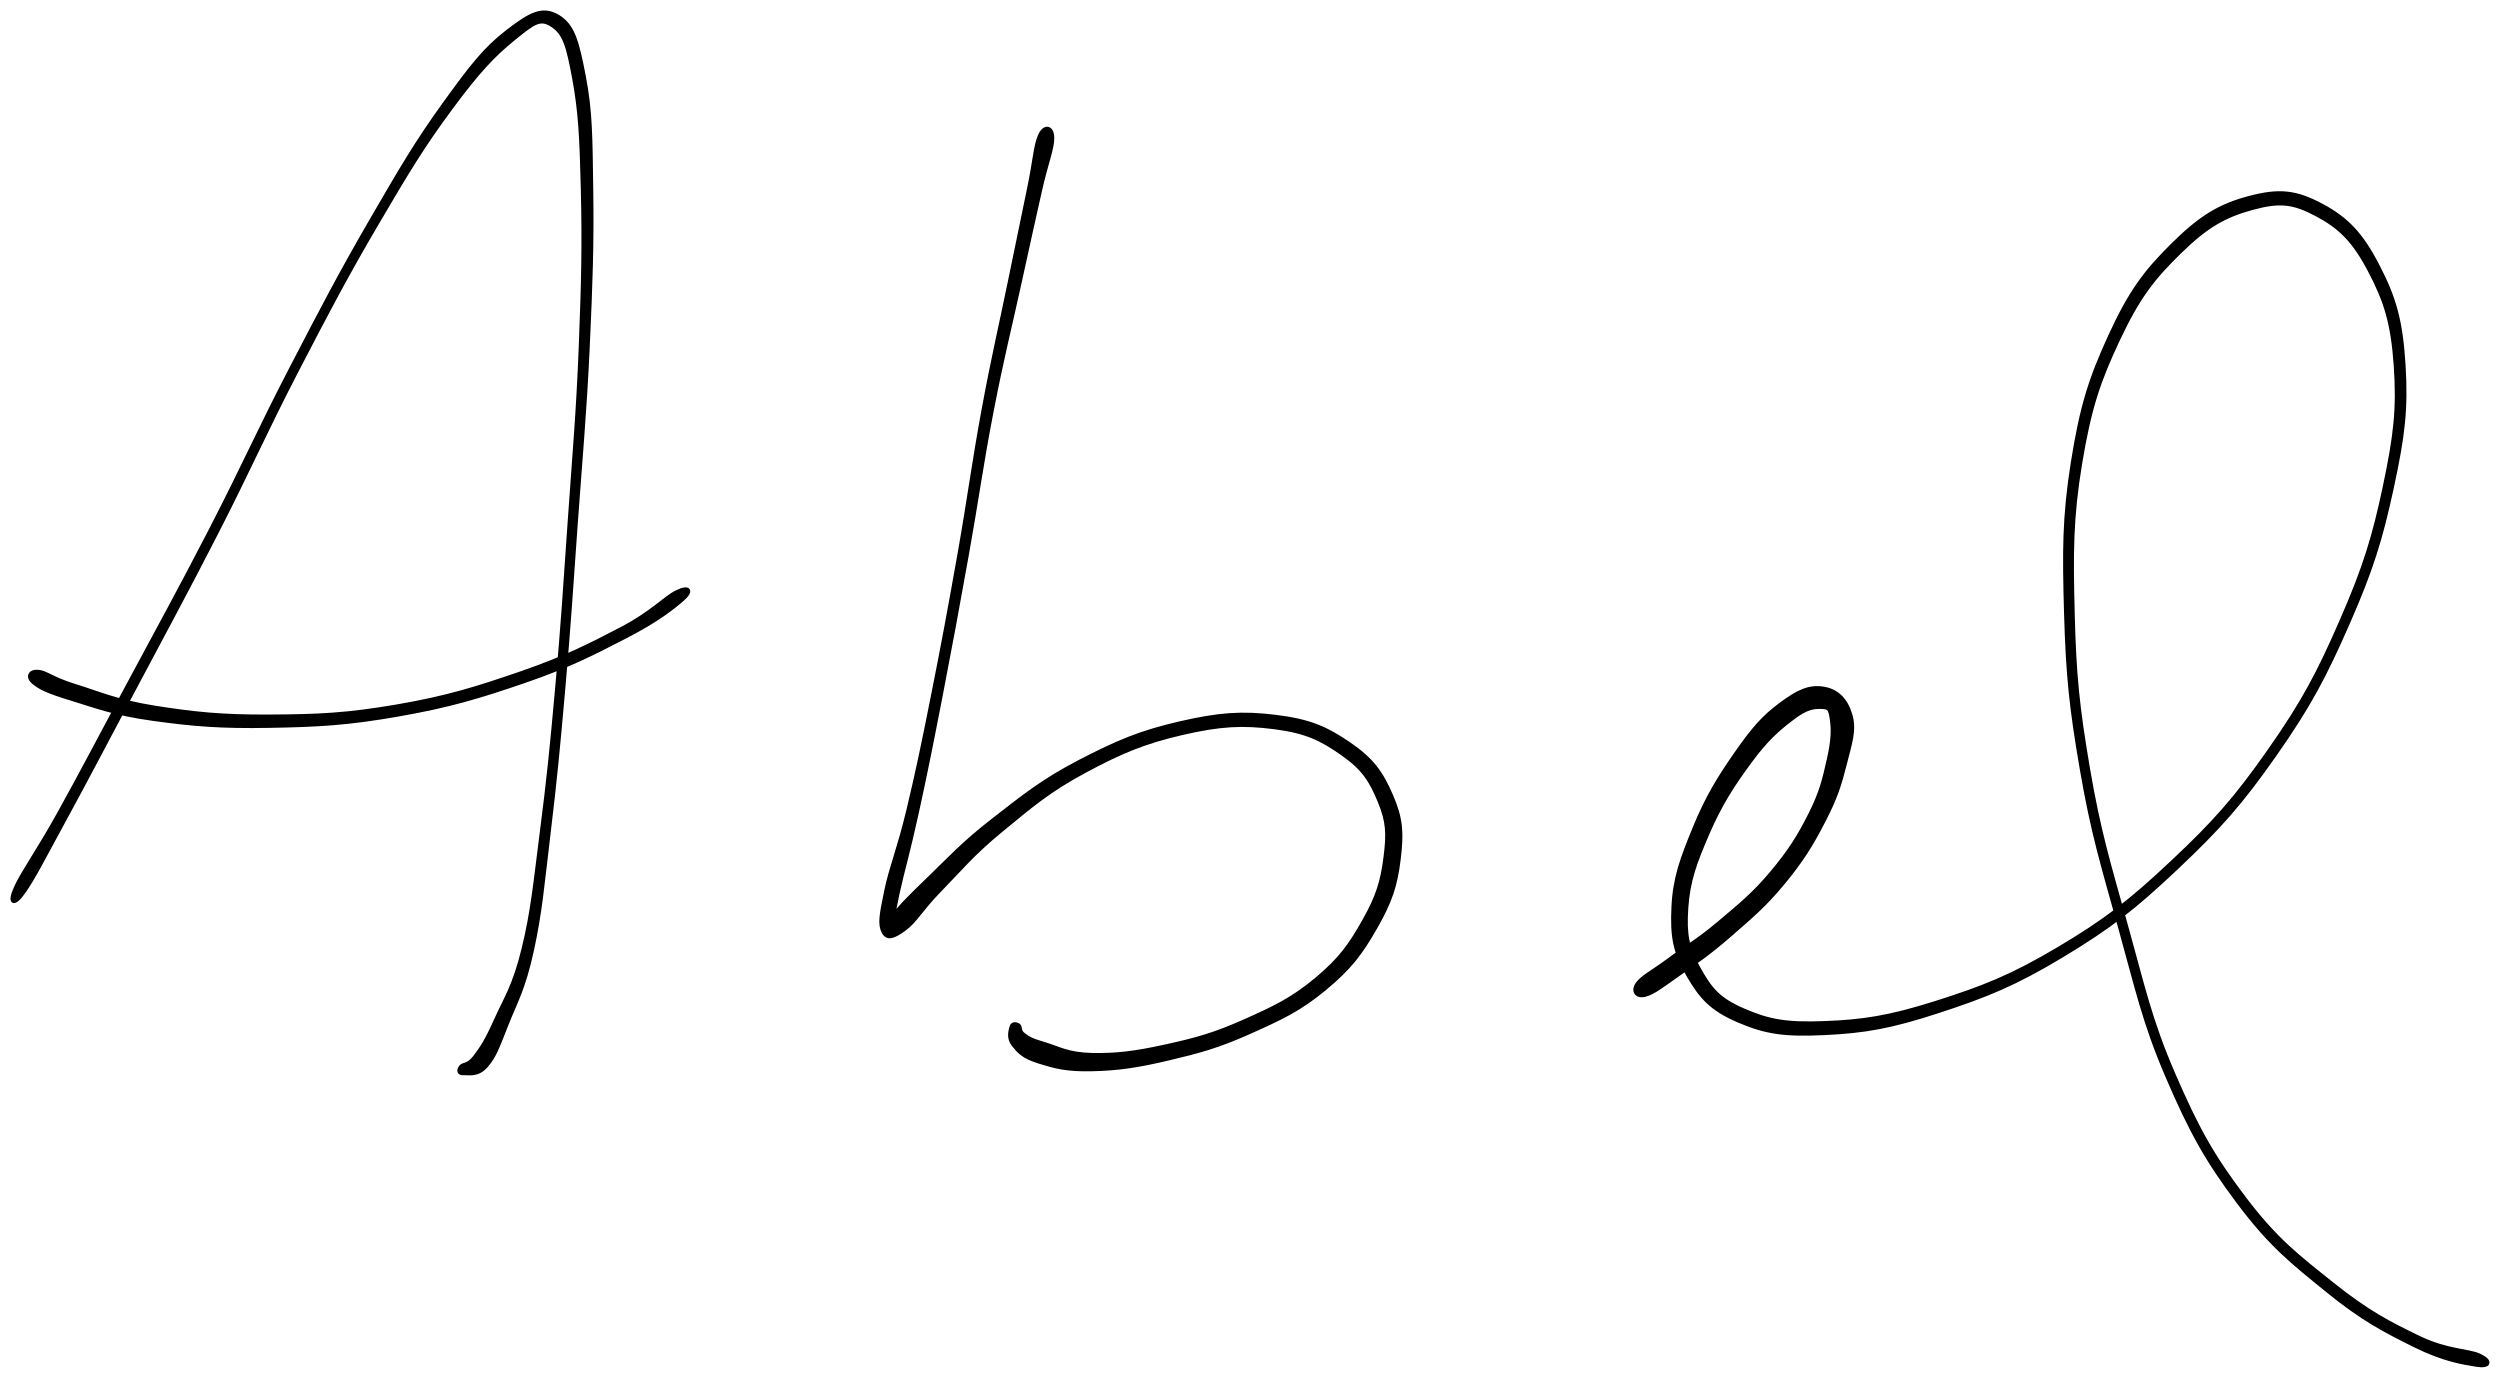
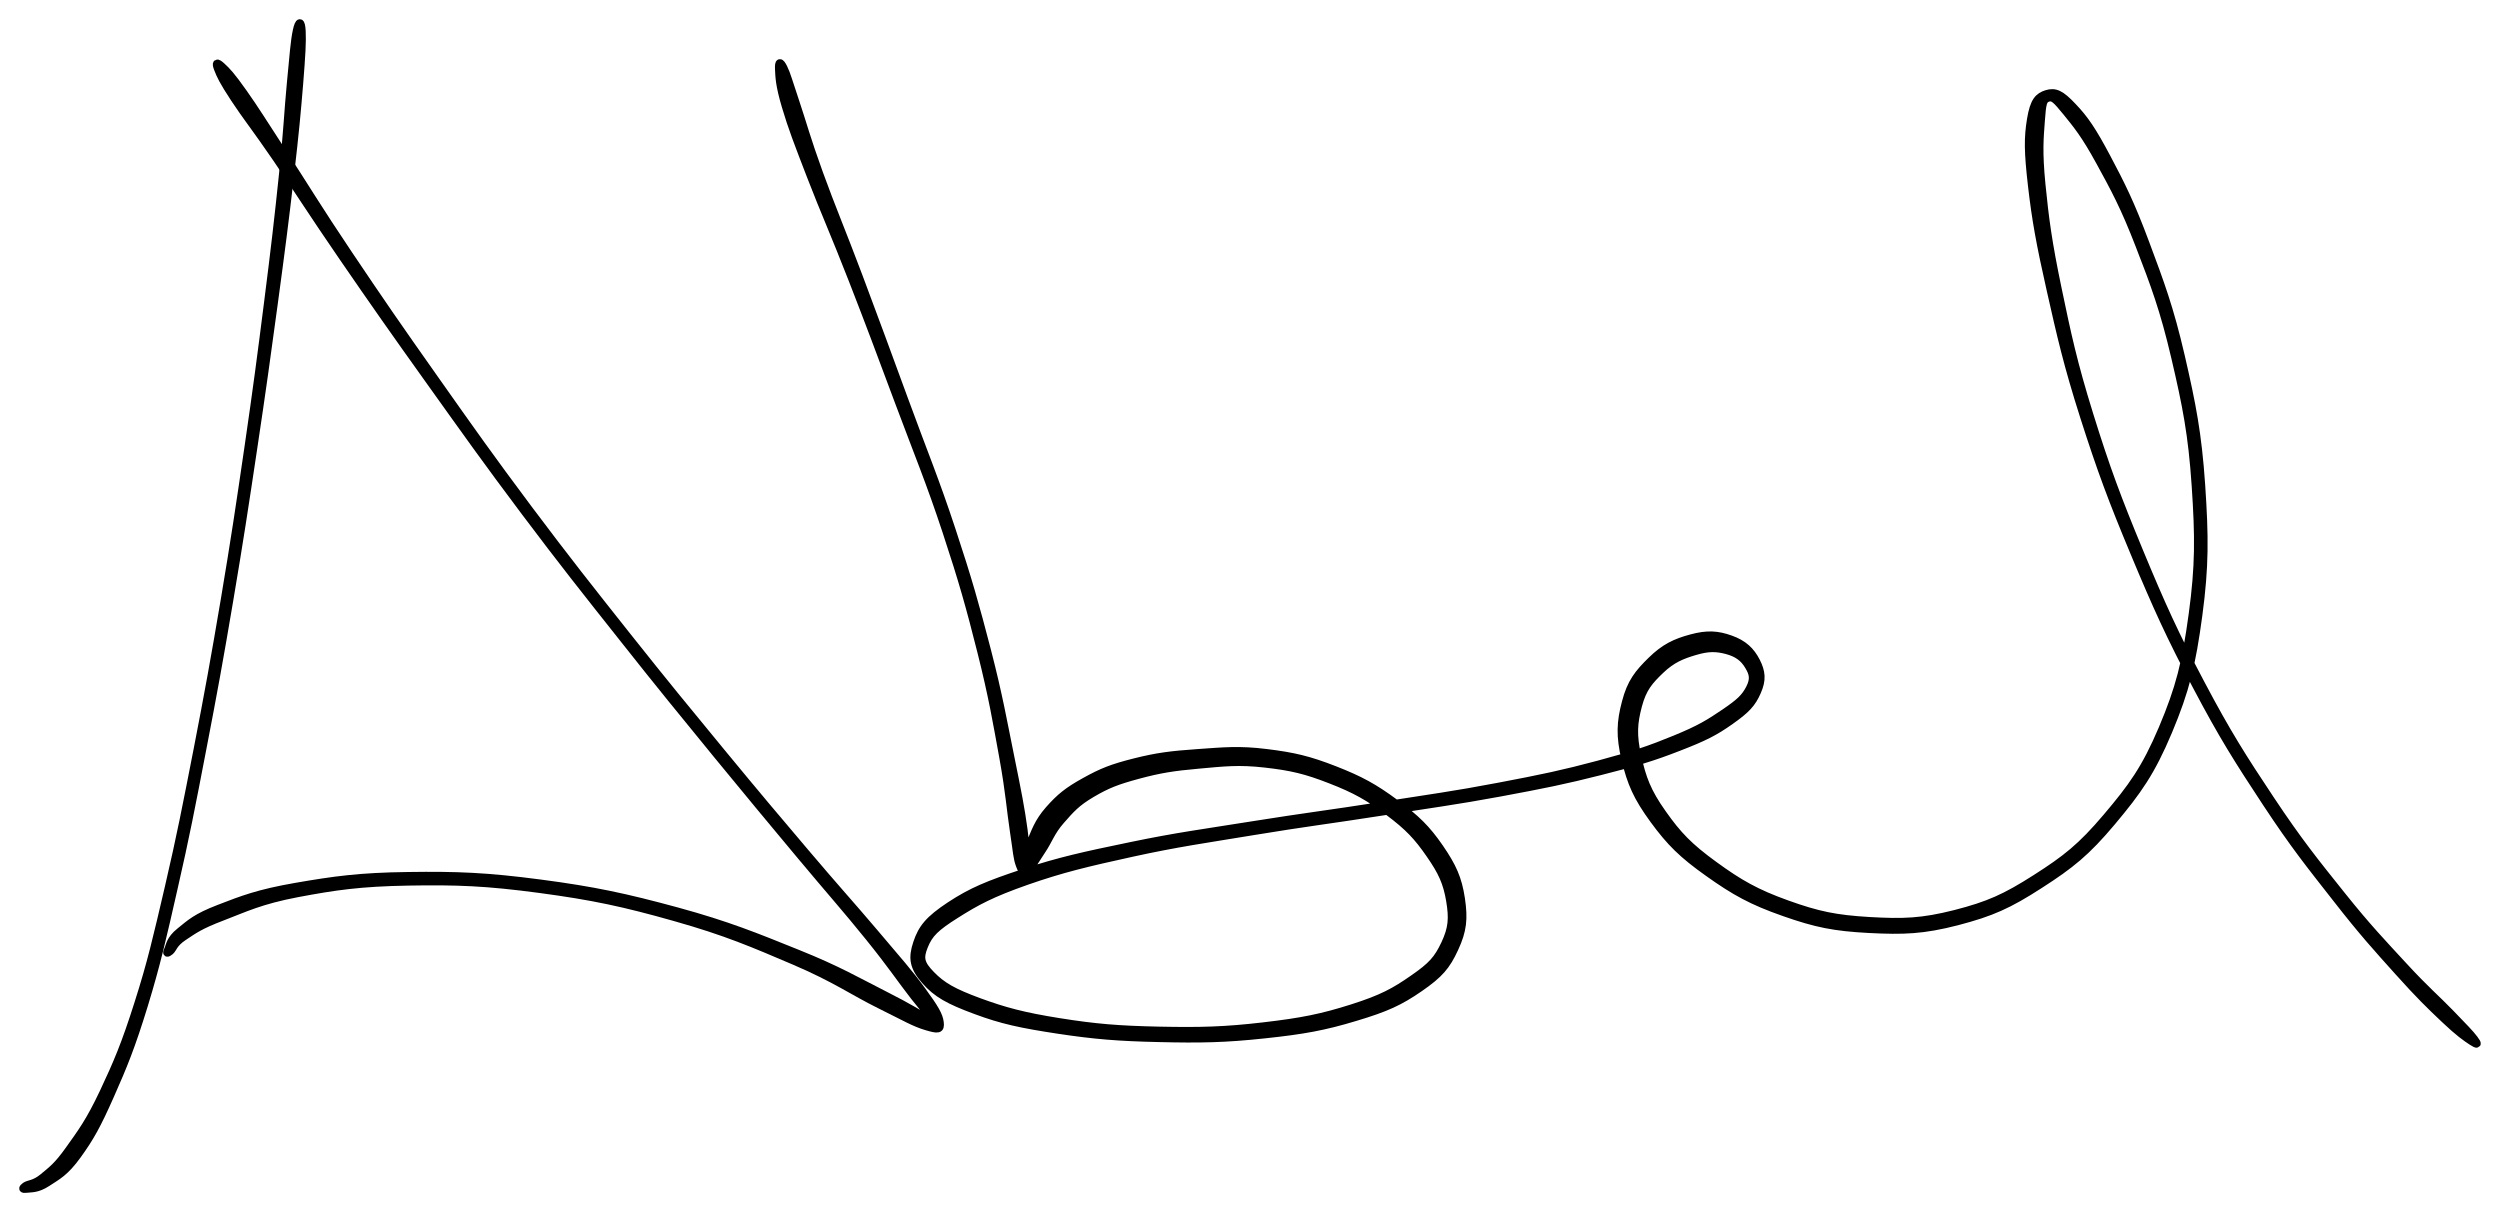
- <svg xmlns="http://www.w3.org/2000/svg" id="canvas" viewBox="675.789 285.229 595.986 328.448">
-   <path d="M 681.41,497.83 C 683.79 494.44, 686.29 489.49, 691.52 479.87 C 696.76 470.25, 700.38 463.30, 707.58 449.72 C 714.77 436.13, 719.70 427.19, 727.49 411.96 C 735.28 396.73, 738.90 388.25, 746.51 373.56 C 754.13 358.88, 758.24 351.03, 765.58 338.52 C 772.91 326.01, 776.66 319.83, 783.19 311.01 C 789.72 302.18, 793.35 298.35, 798.22 294.40 C 803.08 290.44, 804.61 289.33, 807.51 291.24 C 810.40 293.16, 811.25 296.07, 812.70 303.95 C 814.15 311.84, 814.45 317.85, 814.76 330.67 C 815.07 343.50, 814.88 352.27, 814.25 368.08 C 813.63 383.89, 812.73 393.55, 811.61 409.73 C 810.49 425.90, 809.99 434.19, 808.66 448.95 C 807.34 463.70, 806.60 471.00, 804.99 483.50 C 803.39 496.00, 802.82 502.46, 800.63 511.44 C 798.44 520.42, 796.36 523.25, 794.05 528.41 C 791.73 533.56, 790.74 534.96, 789.06 537.21 C 787.38 539.45, 786.19 538.85, 785.65 539.62 C 785.10 540.39, 785.13 541.12, 786.33 541.06 C 787.53 540.99, 789.61 541.63, 791.65 539.31 C 793.68 536.99, 794.33 534.93, 796.51 529.45 C 798.69 523.96, 800.54 521.03, 802.55 511.88 C 804.56 502.73, 805.06 496.26, 806.57 483.70 C 808.08 471.13, 808.79 463.84, 810.08 449.07 C 811.38 434.30, 811.89 426.01, 813.04 409.83 C 814.20 393.64, 815.13 383.99, 815.87 368.15 C 816.60 352.31, 816.90 343.56, 816.72 330.64 C 816.54 317.71, 816.54 311.81, 814.96 303.53 C 813.37 295.25, 812.39 291.38, 808.78 289.21 C 805.16 287.05, 802.29 288.56, 796.89 292.72 C 791.49 296.87, 788.30 300.97, 781.79 309.99 C 775.28 319.00, 771.64 325.21, 764.34 337.80 C 757.05 350.39, 752.95 358.24, 745.32 372.94 C 737.69 387.64, 734.04 396.10, 726.21 411.30 C 718.38 426.51, 713.40 435.42, 706.16 448.96 C 698.91 462.50, 695.29 469.46, 689.99 479.02 C 684.68 488.59, 681.33 493.04, 679.62 496.80 C 677.90 500.56, 679.02 501.21, 681.41 497.83" style="stroke: black; fill: black;" />
-   <path d="M 683.86,447.91 C 685.44 449.19, 687.07 450.02, 692.77 451.76 C 698.48 453.50, 702.94 455.30, 712.39 456.60 C 721.84 457.90, 728.36 458.46, 740.03 458.25 C 751.69 458.04, 758.58 457.68, 770.72 455.55 C 782.86 453.42, 789.90 451.31, 800.73 447.59 C 811.57 443.87, 817.35 440.83, 824.88 436.95 C 832.40 433.06, 835.89 430.27, 838.35 428.16 C 840.82 426.05, 840.07 424.99, 837.19 426.39 C 834.31 427.79, 831.37 431.31, 823.96 435.18 C 816.54 439.04, 810.80 442.03, 800.09 445.73 C 789.38 449.42, 782.41 451.60, 770.39 453.67 C 758.37 455.73, 751.53 456.01, 740.00 456.07 C 728.48 456.13, 722.04 455.42, 712.78 453.97 C 703.51 452.51, 699.26 450.50, 693.68 448.79 C 688.10 447.07, 686.85 445.58, 684.88 445.40 C 682.92 445.23, 682.28 446.64, 683.86 447.91" style="stroke: black; fill: black;" />
-   <path d="M 923.75,317.53 C 922.66 319.92, 922.59 323.13, 921.15 330.13 C 919.70 337.14, 918.69 342.01, 916.52 352.56 C 914.36 363.11, 912.69 369.94, 910.30 382.87 C 907.91 395.80, 906.98 403.56, 904.57 417.21 C 902.15 430.86, 900.67 438.86, 898.22 451.13 C 895.78 463.40, 894.56 469.21, 892.33 478.54 C 890.09 487.87, 888.23 492.01, 887.05 497.76 C 885.86 503.51, 885.53 505.52, 886.41 507.30 C 887.28 509.07, 888.73 508.62, 891.42 506.64 C 894.10 504.65, 895.24 502.05, 899.84 497.36 C 904.44 492.66, 907.52 488.81, 914.42 483.15 C 921.32 477.48, 925.70 473.66, 934.33 469.03 C 942.97 464.39, 948.56 462.05, 957.61 459.96 C 966.65 457.87, 971.94 457.59, 979.58 458.57 C 987.23 459.55, 990.81 461.34, 995.83 464.86 C 1000.85 468.37, 1002.62 471.19, 1004.68 476.15 C 1006.73 481.11, 1006.83 483.93, 1006.10 489.66 C 1005.37 495.38, 1004.29 498.99, 1001.01 504.79 C 997.73 510.59, 995.44 513.87, 989.72 518.67 C 984.00 523.46, 979.65 525.54, 972.42 528.75 C 965.19 531.97, 960.84 533.14, 953.58 534.73 C 946.32 536.33, 941.88 536.86, 936.11 536.75 C 930.35 536.63, 928.02 535.11, 924.76 534.15 C 921.50 533.19, 921.05 532.83, 919.81 531.94 C 918.57 531.04, 919.13 530.04, 918.56 529.68 C 917.98 529.32, 917.14 529.21, 916.92 530.14 C 916.70 531.06, 916.14 532.68, 917.46 534.32 C 918.78 535.95, 919.77 537.13, 923.50 538.29 C 927.24 539.45, 929.98 540.26, 936.12 540.11 C 942.27 539.97, 946.74 539.33, 954.23 537.57 C 961.71 535.80, 966.08 534.62, 973.55 531.29 C 981.02 527.95, 985.54 525.88, 991.56 520.88 C 997.59 515.88, 1000.13 512.46, 1003.66 506.30 C 1007.19 500.13, 1008.46 496.30, 1009.21 490.04 C 1009.97 483.78, 1009.80 480.47, 1007.43 474.99 C 1005.07 469.50, 1002.89 466.39, 997.38 462.62 C 991.87 458.85, 987.94 457.13, 979.89 456.14 C 971.83 455.15, 966.42 455.54, 957.08 457.69 C 947.74 459.83, 942.09 462.23, 933.19 466.85 C 924.28 471.48, 919.74 475.23, 912.55 480.80 C 905.36 486.38, 902.02 490.13, 897.24 494.73 C 892.46 499.34, 890.44 501.38, 888.64 503.81 C 886.84 506.24, 888.01 507.98, 888.23 506.88 C 888.44 505.78, 888.50 503.91, 889.71 498.33 C 890.93 492.75, 892.28 488.37, 894.32 479.00 C 896.37 469.62, 897.55 463.76, 899.94 451.47 C 902.32 439.17, 903.80 431.16, 906.25 417.51 C 908.70 403.86, 909.67 396.12, 912.17 383.23 C 914.67 370.33, 916.43 363.54, 918.74 353.03 C 921.04 342.52, 922.12 337.66, 923.69 330.68 C 925.27 323.71, 926.61 320.79, 926.62 318.16 C 926.63 315.53, 924.84 315.13, 923.75 317.53" style="stroke: black; fill: black;" />
-   <path d="M 1067.93,522.37 C 1069.90 521.88, 1072.02 520.19, 1076.05 517.35 C 1080.08 514.51, 1083.14 512.48, 1088.10 508.15 C 1093.05 503.81, 1096.37 501.10, 1100.85 495.66 C 1105.32 490.23, 1107.51 486.67, 1110.46 480.98 C 1113.41 475.28, 1114.32 472.26, 1115.60 467.20 C 1116.89 462.14, 1117.92 459.23, 1116.89 455.67 C 1115.85 452.12, 1113.73 449.93, 1110.44 449.41 C 1107.15 448.90, 1104.55 450.05, 1100.44 453.10 C 1096.32 456.16, 1093.97 458.79, 1089.85 464.68 C 1085.73 470.57, 1082.85 475.20, 1079.83 482.57 C 1076.81 489.93, 1075.07 494.50, 1074.75 501.50 C 1074.42 508.49, 1075.09 512.13, 1078.21 517.54 C 1081.32 522.94, 1083.79 525.75, 1090.32 528.54 C 1096.84 531.33, 1101.31 531.95, 1110.83 531.49 C 1120.35 531.03, 1126.59 529.95, 1137.90 526.24 C 1149.22 522.54, 1156.04 519.81, 1167.41 512.96 C 1178.77 506.12, 1184.57 501.59, 1194.71 492.00 C 1204.85 482.42, 1209.96 476.68, 1218.12 465.02 C 1226.28 453.36, 1229.94 446.41, 1235.51 433.70 C 1241.08 420.99, 1243.31 413.78, 1245.96 401.49 C 1248.61 389.19, 1249.42 382.78, 1248.76 372.24 C 1248.10 361.69, 1246.57 356.36, 1242.65 348.76 C 1238.74 341.16, 1235.31 337.50, 1229.19 334.23 C 1223.07 330.97, 1219.13 330.56, 1212.05 332.43 C 1204.98 334.30, 1200.45 337.04, 1193.83 343.59 C 1187.21 350.14, 1183.72 354.83, 1178.95 365.17 C 1174.19 375.52, 1172.11 382.04, 1169.99 395.32 C 1167.87 408.59, 1167.93 416.86, 1168.35 431.55 C 1168.78 446.24, 1169.56 453.86, 1172.13 468.76 C 1174.69 483.67, 1177.09 491.44, 1181.17 506.08 C 1185.26 520.71, 1186.90 528.78, 1192.56 541.94 C 1198.23 555.09, 1201.87 561.66, 1209.50 571.85 C 1217.13 582.04, 1222.33 586.09, 1230.70 592.89 C 1239.08 599.70, 1244.28 602.36, 1251.39 605.90 C 1258.49 609.43, 1263.12 610.06, 1266.22 610.57 C 1269.32 611.07, 1269.67 609.72, 1266.88 608.42 C 1264.09 607.13, 1259.27 607.49, 1252.27 604.10 C 1245.27 600.71, 1240.16 598.10, 1231.86 591.46 C 1223.55 584.83, 1218.35 580.92, 1210.76 570.90 C 1203.17 560.88, 1199.55 554.40, 1193.90 541.36 C 1188.26 528.32, 1186.60 520.27, 1182.53 505.70 C 1178.46 491.13, 1176.07 483.36, 1173.54 468.52 C 1171.01 453.68, 1170.26 446.09, 1169.89 431.51 C 1169.52 416.92, 1169.51 408.69, 1171.68 395.59 C 1173.86 382.49, 1176.01 376.09, 1180.76 366.01 C 1185.51 355.94, 1189.04 351.46, 1195.43 345.22 C 1201.82 338.97, 1206.16 336.57, 1212.69 334.79 C 1219.22 333.01, 1222.46 333.34, 1228.08 336.32 C 1233.70 339.31, 1237.00 342.53, 1240.77 349.73 C 1244.55 356.94, 1246.22 362.08, 1246.94 372.36 C 1247.65 382.64, 1246.92 389.00, 1244.36 401.14 C 1241.79 413.29, 1239.60 420.48, 1234.10 433.08 C 1228.61 445.69, 1224.98 452.60, 1216.88 464.15 C 1208.79 475.71, 1203.71 481.40, 1193.63 490.86 C 1183.56 500.33, 1177.78 504.78, 1166.52 511.48 C 1155.25 518.17, 1148.45 520.80, 1137.29 524.34 C 1126.13 527.87, 1119.91 528.80, 1110.73 529.15 C 1101.55 529.51, 1097.37 528.71, 1091.37 526.10 C 1085.36 523.50, 1083.42 521.01, 1080.70 516.12 C 1077.98 511.24, 1077.34 508.12, 1077.77 501.67 C 1078.20 495.21, 1079.83 490.80, 1082.85 483.84 C 1085.87 476.87, 1088.84 472.31, 1092.87 466.84 C 1096.89 461.37, 1099.55 459.10, 1102.98 456.48 C 1106.40 453.86, 1108.07 453.70, 1109.98 453.74 C 1111.88 453.78, 1112.14 454.18, 1112.50 456.68 C 1112.87 459.19, 1112.82 461.74, 1111.79 466.28 C 1110.76 470.82, 1110.10 473.97, 1107.37 479.40 C 1104.63 484.82, 1102.48 488.23, 1098.14 493.41 C 1093.79 498.59, 1090.53 501.15, 1085.64 505.29 C 1080.75 509.43, 1077.58 511.19, 1073.69 514.10 C 1069.80 517.00, 1067.33 518.16, 1066.17 519.81 C 1065.02 521.47, 1065.95 522.86, 1067.93 522.37" style="stroke: black; fill: black;" />
+ <svg xmlns="http://www.w3.org/2000/svg" id="canvas" viewBox="327.338 100.731 325.428 157.789">
+   <path d="M 365.95,104.73 C 365.66 106.08, 365.54 107.80, 365.18 111.55 C 364.82 115.30, 364.75 117.76, 364.15 123.46 C 363.56 129.16, 363.12 132.95, 362.22 140.04 C 361.32 147.14, 360.79 151.20, 359.66 158.95 C 358.53 166.69, 357.90 170.92, 356.58 178.78 C 355.25 186.64, 354.50 190.76, 353.05 198.24 C 351.59 205.71, 350.85 209.53, 349.31 216.16 C 347.76 222.78, 347.04 225.99, 345.33 231.34 C 343.63 236.70, 342.59 239.13, 340.80 242.93 C 339.00 246.74, 337.93 248.14, 336.36 250.35 C 334.79 252.56, 334.09 253.01, 332.95 253.97 C 331.80 254.92, 331.07 254.81, 330.64 255.11 C 330.21 255.42, 330.22 255.58, 330.79 255.50 C 331.36 255.41, 332.15 255.56, 333.48 254.69 C 334.81 253.81, 335.78 253.38, 337.42 251.11 C 339.06 248.84, 339.96 247.25, 341.69 243.34 C 343.42 239.44, 344.43 236.98, 346.09 231.58 C 347.74 226.17, 348.46 222.95, 349.97 216.31 C 351.49 209.67, 352.23 205.85, 353.67 198.36 C 355.12 190.87, 355.87 186.75, 357.20 178.88 C 358.53 171.02, 359.17 166.79, 360.33 159.04 C 361.49 151.30, 362.05 147.24, 363.01 140.15 C 363.97 133.05, 364.46 129.26, 365.11 123.56 C 365.77 117.86, 365.99 115.40, 366.30 111.65 C 366.60 107.89, 366.70 106.17, 366.63 104.78 C 366.56 103.40, 366.24 103.38, 365.95 104.73" style="stroke: black; fill: black;" />
+   <path d="M 355.70,109.71 C 356.03 110.56, 356.34 111.26, 357.87 113.59 C 359.40 115.92, 360.52 117.25, 363.34 121.37 C 366.16 125.50, 367.97 128.40, 371.97 134.22 C 375.97 140.04, 378.62 143.82, 383.36 150.45 C 388.10 157.08, 390.64 160.67, 395.67 167.37 C 400.70 174.06, 403.50 177.58, 408.52 183.91 C 413.53 190.25, 416.13 193.40, 420.74 199.05 C 425.36 204.69, 427.64 207.41, 431.58 212.14 C 435.52 216.86, 437.49 219.04, 440.44 222.70 C 443.39 226.35, 444.57 228.17, 446.33 230.43 C 448.09 232.68, 448.85 233.38, 449.24 233.99 C 449.63 234.59, 449.65 234.20, 448.29 233.45 C 446.93 232.70, 445.87 231.96, 442.45 230.23 C 439.03 228.51, 436.57 227.02, 431.17 224.85 C 425.76 222.67, 422.14 221.17, 415.45 219.34 C 408.75 217.52, 404.68 216.64, 397.68 215.72 C 390.69 214.80, 386.82 214.65, 380.47 214.74 C 374.11 214.82, 370.82 215.29, 365.90 216.14 C 360.98 216.99, 358.88 217.82, 355.85 218.99 C 352.83 220.15, 352.09 220.91, 350.76 221.98 C 349.43 223.05, 349.46 223.82, 349.21 224.33 C 348.95 224.85, 349.08 224.89, 349.49 224.56 C 349.90 224.22, 349.90 223.56, 351.26 222.66 C 352.61 221.77, 353.31 221.21, 356.27 220.08 C 359.23 218.95, 361.22 217.94, 366.06 217.02 C 370.90 216.11, 374.17 215.62, 380.48 215.51 C 386.78 215.40, 390.64 215.54, 397.59 216.47 C 404.53 217.40, 408.59 218.27, 415.22 220.15 C 421.86 222.02, 425.43 223.57, 430.75 225.84 C 436.07 228.11, 438.38 229.80, 441.82 231.50 C 445.25 233.20, 446.34 233.87, 447.92 234.34 C 449.49 234.81, 449.80 234.78, 449.69 233.84 C 449.58 232.90, 449.06 232.00, 447.35 229.66 C 445.64 227.31, 444.19 225.71, 441.15 222.11 C 438.10 218.51, 436.12 216.36, 432.14 211.66 C 428.16 206.97, 425.87 204.26, 421.24 198.64 C 416.61 193.01, 414.01 189.87, 408.99 183.54 C 403.97 177.21, 401.18 173.69, 396.16 167.00 C 391.15 160.30, 388.61 156.70, 383.92 150.05 C 379.22 143.40, 376.60 139.60, 372.67 133.74 C 368.74 127.89, 366.99 124.95, 364.26 120.76 C 361.53 116.57, 360.63 115.08, 359.02 112.80 C 357.41 110.52, 356.87 109.98, 356.21 109.37 C 355.54 108.75, 355.37 108.87, 355.70 109.71" style="stroke: black; fill: black;" />
+   <path d="M 428.72,109.72 C 428.77 110.72, 428.77 111.76, 429.60 114.56 C 430.43 117.35, 431.14 119.18, 432.88 123.69 C 434.62 128.20, 435.98 131.20, 438.28 137.10 C 440.58 143.00, 441.93 146.63, 444.38 153.20 C 446.83 159.76, 448.38 163.43, 450.52 169.92 C 452.66 176.40, 453.59 179.73, 455.07 185.61 C 456.55 191.50, 457.07 194.68, 457.92 199.34 C 458.76 204.01, 458.87 206.14, 459.30 208.95 C 459.73 211.75, 459.71 212.39, 460.08 213.37 C 460.45 214.35, 460.58 214.27, 461.16 213.87 C 461.74 213.48, 462.13 212.67, 462.98 211.40 C 463.84 210.13, 464.15 209.00, 465.44 207.53 C 466.74 206.05, 467.45 205.22, 469.45 204.04 C 471.46 202.86, 472.71 202.37, 475.49 201.62 C 478.27 200.87, 480.06 200.58, 483.36 200.29 C 486.67 199.99, 488.58 199.76, 492.02 200.15 C 495.45 200.54, 497.33 200.98, 500.55 202.24 C 503.77 203.49, 505.52 204.48, 508.10 206.42 C 510.69 208.36, 511.87 209.63, 513.46 211.93 C 515.06 214.23, 515.68 215.61, 516.08 217.94 C 516.47 220.28, 516.38 221.55, 515.43 223.59 C 514.47 225.62, 513.71 226.46, 511.30 228.13 C 508.89 229.81, 507.27 230.71, 503.37 231.95 C 499.47 233.19, 496.83 233.73, 491.81 234.31 C 486.78 234.90, 483.57 234.98, 478.25 234.87 C 472.93 234.76, 469.91 234.51, 465.21 233.76 C 460.51 233.01, 458.08 232.35, 454.75 231.13 C 451.42 229.90, 449.98 229.08, 448.56 227.62 C 447.14 226.17, 447.01 225.42, 447.65 223.85 C 448.29 222.28, 449.10 221.46, 451.77 219.78 C 454.44 218.09, 456.40 217.03, 460.99 215.42 C 465.58 213.82, 468.77 213.06, 474.70 211.76 C 480.64 210.46, 484.20 209.98, 490.68 208.91 C 497.15 207.84, 500.70 207.42, 507.08 206.42 C 513.46 205.42, 516.87 204.98, 522.59 203.92 C 528.30 202.86, 531.03 202.31, 535.67 201.13 C 540.31 199.95, 542.42 199.33, 545.80 198.01 C 549.19 196.70, 550.53 196.02, 552.58 194.57 C 554.64 193.12, 555.41 192.31, 556.08 190.76 C 556.76 189.22, 556.65 188.19, 555.96 186.83 C 555.26 185.46, 554.30 184.54, 552.61 183.94 C 550.92 183.33, 549.56 183.24, 547.50 183.80 C 545.44 184.35, 544.00 185.03, 542.30 186.70 C 540.59 188.37, 539.63 189.57, 538.96 192.15 C 538.28 194.72, 538.18 196.53, 538.91 199.58 C 539.64 202.64, 540.43 204.47, 542.59 207.43 C 544.75 210.38, 546.33 211.95, 549.73 214.36 C 553.13 216.78, 555.39 218.04, 559.57 219.50 C 563.75 220.97, 566.11 221.44, 570.62 221.68 C 575.13 221.91, 577.67 221.83, 582.11 220.68 C 586.56 219.52, 588.83 218.50, 592.85 215.90 C 596.88 213.31, 598.90 211.70, 602.26 207.70 C 605.61 203.70, 607.35 201.28, 609.61 195.90 C 611.86 190.52, 612.66 187.21, 613.52 180.81 C 614.38 174.40, 614.34 170.63, 613.89 163.89 C 613.43 157.15, 612.69 153.41, 611.24 147.11 C 609.78 140.81, 608.56 137.57, 606.63 132.40 C 604.70 127.22, 603.47 124.78, 601.58 121.22 C 599.69 117.67, 598.73 116.26, 597.16 114.61 C 595.60 112.95, 594.86 112.62, 593.76 112.95 C 592.67 113.29, 592.08 113.90, 591.69 116.29 C 591.30 118.68, 591.31 120.46, 591.82 124.89 C 592.33 129.33, 592.89 132.43, 594.25 138.46 C 595.61 144.48, 596.43 148.14, 598.62 155.01 C 600.81 161.87, 602.26 165.77, 605.19 172.78 C 608.11 179.78, 609.82 183.55, 613.25 190.04 C 616.67 196.53, 618.68 199.69, 622.33 205.23 C 625.98 210.77, 628.06 213.34, 631.50 217.73 C 634.93 222.13, 636.71 224.07, 639.52 227.20 C 642.33 230.33, 643.62 231.57, 645.54 233.39 C 647.46 235.21, 648.32 235.78, 649.10 236.30 C 649.87 236.81, 649.97 236.70, 649.41 235.97 C 648.85 235.23, 648.13 234.51, 646.31 232.62 C 644.48 230.73, 643.10 229.60, 640.26 226.52 C 637.43 223.44, 635.60 221.57, 632.13 217.23 C 628.66 212.89, 626.58 210.33, 622.92 204.83 C 619.26 199.33, 617.26 196.19, 613.84 189.72 C 610.42 183.26, 608.72 179.50, 605.82 172.51 C 602.92 165.52, 601.48 161.63, 599.35 154.78 C 597.22 147.93, 596.44 144.26, 595.19 138.25 C 593.94 132.25, 593.53 129.12, 593.10 124.76 C 592.67 120.39, 592.86 118.70, 593.02 116.45 C 593.19 114.19, 593.27 113.70, 593.93 113.48 C 594.59 113.26, 594.99 113.68, 596.34 115.33 C 597.68 116.98, 598.74 118.26, 600.64 121.73 C 602.54 125.20, 603.86 127.59, 605.83 132.70 C 607.80 137.81, 609.02 141.04, 610.48 147.29 C 611.94 153.53, 612.68 157.26, 613.13 163.94 C 613.58 170.63, 613.60 174.38, 612.74 180.70 C 611.88 187.03, 611.06 190.29, 608.83 195.57 C 606.59 200.85, 604.85 203.21, 601.55 207.11 C 598.25 211.00, 596.26 212.56, 592.32 215.07 C 588.38 217.59, 586.18 218.57, 581.85 219.68 C 577.53 220.78, 575.06 220.85, 570.68 220.60 C 566.30 220.34, 564.00 219.87, 559.96 218.42 C 555.91 216.97, 553.71 215.70, 550.47 213.34 C 547.22 210.98, 545.73 209.43, 543.74 206.60 C 541.74 203.78, 541.12 202.02, 540.49 199.22 C 539.86 196.41, 539.98 194.83, 540.58 192.58 C 541.18 190.32, 542.02 189.37, 543.50 187.95 C 544.98 186.54, 546.25 186.02, 547.98 185.51 C 549.71 185.00, 550.75 185.02, 552.15 185.39 C 553.54 185.77, 554.34 186.40, 554.93 187.39 C 555.53 188.37, 555.73 189.09, 555.11 190.31 C 554.49 191.53, 553.79 192.17, 551.84 193.50 C 549.89 194.82, 548.66 195.61, 545.38 196.95 C 542.10 198.30, 540.02 199.00, 535.44 200.23 C 530.85 201.46, 528.13 202.03, 522.44 203.11 C 516.74 204.20, 513.34 204.65, 506.96 205.65 C 500.58 206.65, 497.04 207.07, 490.55 208.11 C 484.06 209.15, 480.50 209.60, 474.51 210.85 C 468.52 212.09, 465.32 212.78, 460.62 214.33 C 455.92 215.88, 453.80 216.77, 451.01 218.60 C 448.23 220.44, 447.35 221.55, 446.70 223.50 C 446.05 225.45, 446.23 226.61, 447.75 228.36 C 449.28 230.11, 450.87 230.97, 454.33 232.25 C 457.79 233.54, 460.27 234.06, 465.05 234.79 C 469.83 235.51, 472.85 235.76, 478.23 235.88 C 483.60 236.01, 486.82 235.95, 491.93 235.40 C 497.03 234.86, 499.70 234.37, 503.74 233.15 C 507.78 231.94, 509.54 231.13, 512.13 229.34 C 514.73 227.54, 515.62 226.50, 516.69 224.18 C 517.77 221.85, 517.92 220.34, 517.53 217.71 C 517.13 215.09, 516.44 213.55, 514.73 211.06 C 513.01 208.57, 511.69 207.30, 508.96 205.27 C 506.23 203.25, 504.41 202.25, 501.06 200.94 C 497.70 199.63, 495.75 199.17, 492.18 198.73 C 488.62 198.29, 486.67 198.50, 483.24 198.74 C 479.81 198.98, 477.99 199.20, 475.05 199.94 C 472.11 200.68, 470.78 201.21, 468.55 202.45 C 466.31 203.69, 465.30 204.52, 463.87 206.14 C 462.44 207.76, 462.05 209.07, 461.42 210.55 C 460.79 212.03, 460.86 213.00, 460.72 213.53 C 460.58 214.07, 460.75 214.19, 460.72 213.24 C 460.70 212.28, 460.97 211.58, 460.60 208.76 C 460.22 205.95, 459.80 203.83, 458.85 199.16 C 457.90 194.49, 457.36 191.31, 455.84 185.42 C 454.31 179.52, 453.37 176.18, 451.22 169.68 C 449.08 163.19, 447.53 159.51, 445.12 152.92 C 442.70 146.34, 441.38 142.70, 439.15 136.77 C 436.92 130.84, 435.61 127.81, 433.97 123.28 C 432.33 118.75, 431.86 116.88, 430.94 114.14 C 430.01 111.39, 429.78 110.44, 429.34 109.55 C 428.90 108.67, 428.67 108.72, 428.72 109.72" style="stroke: black; fill: black;" />
</svg>
